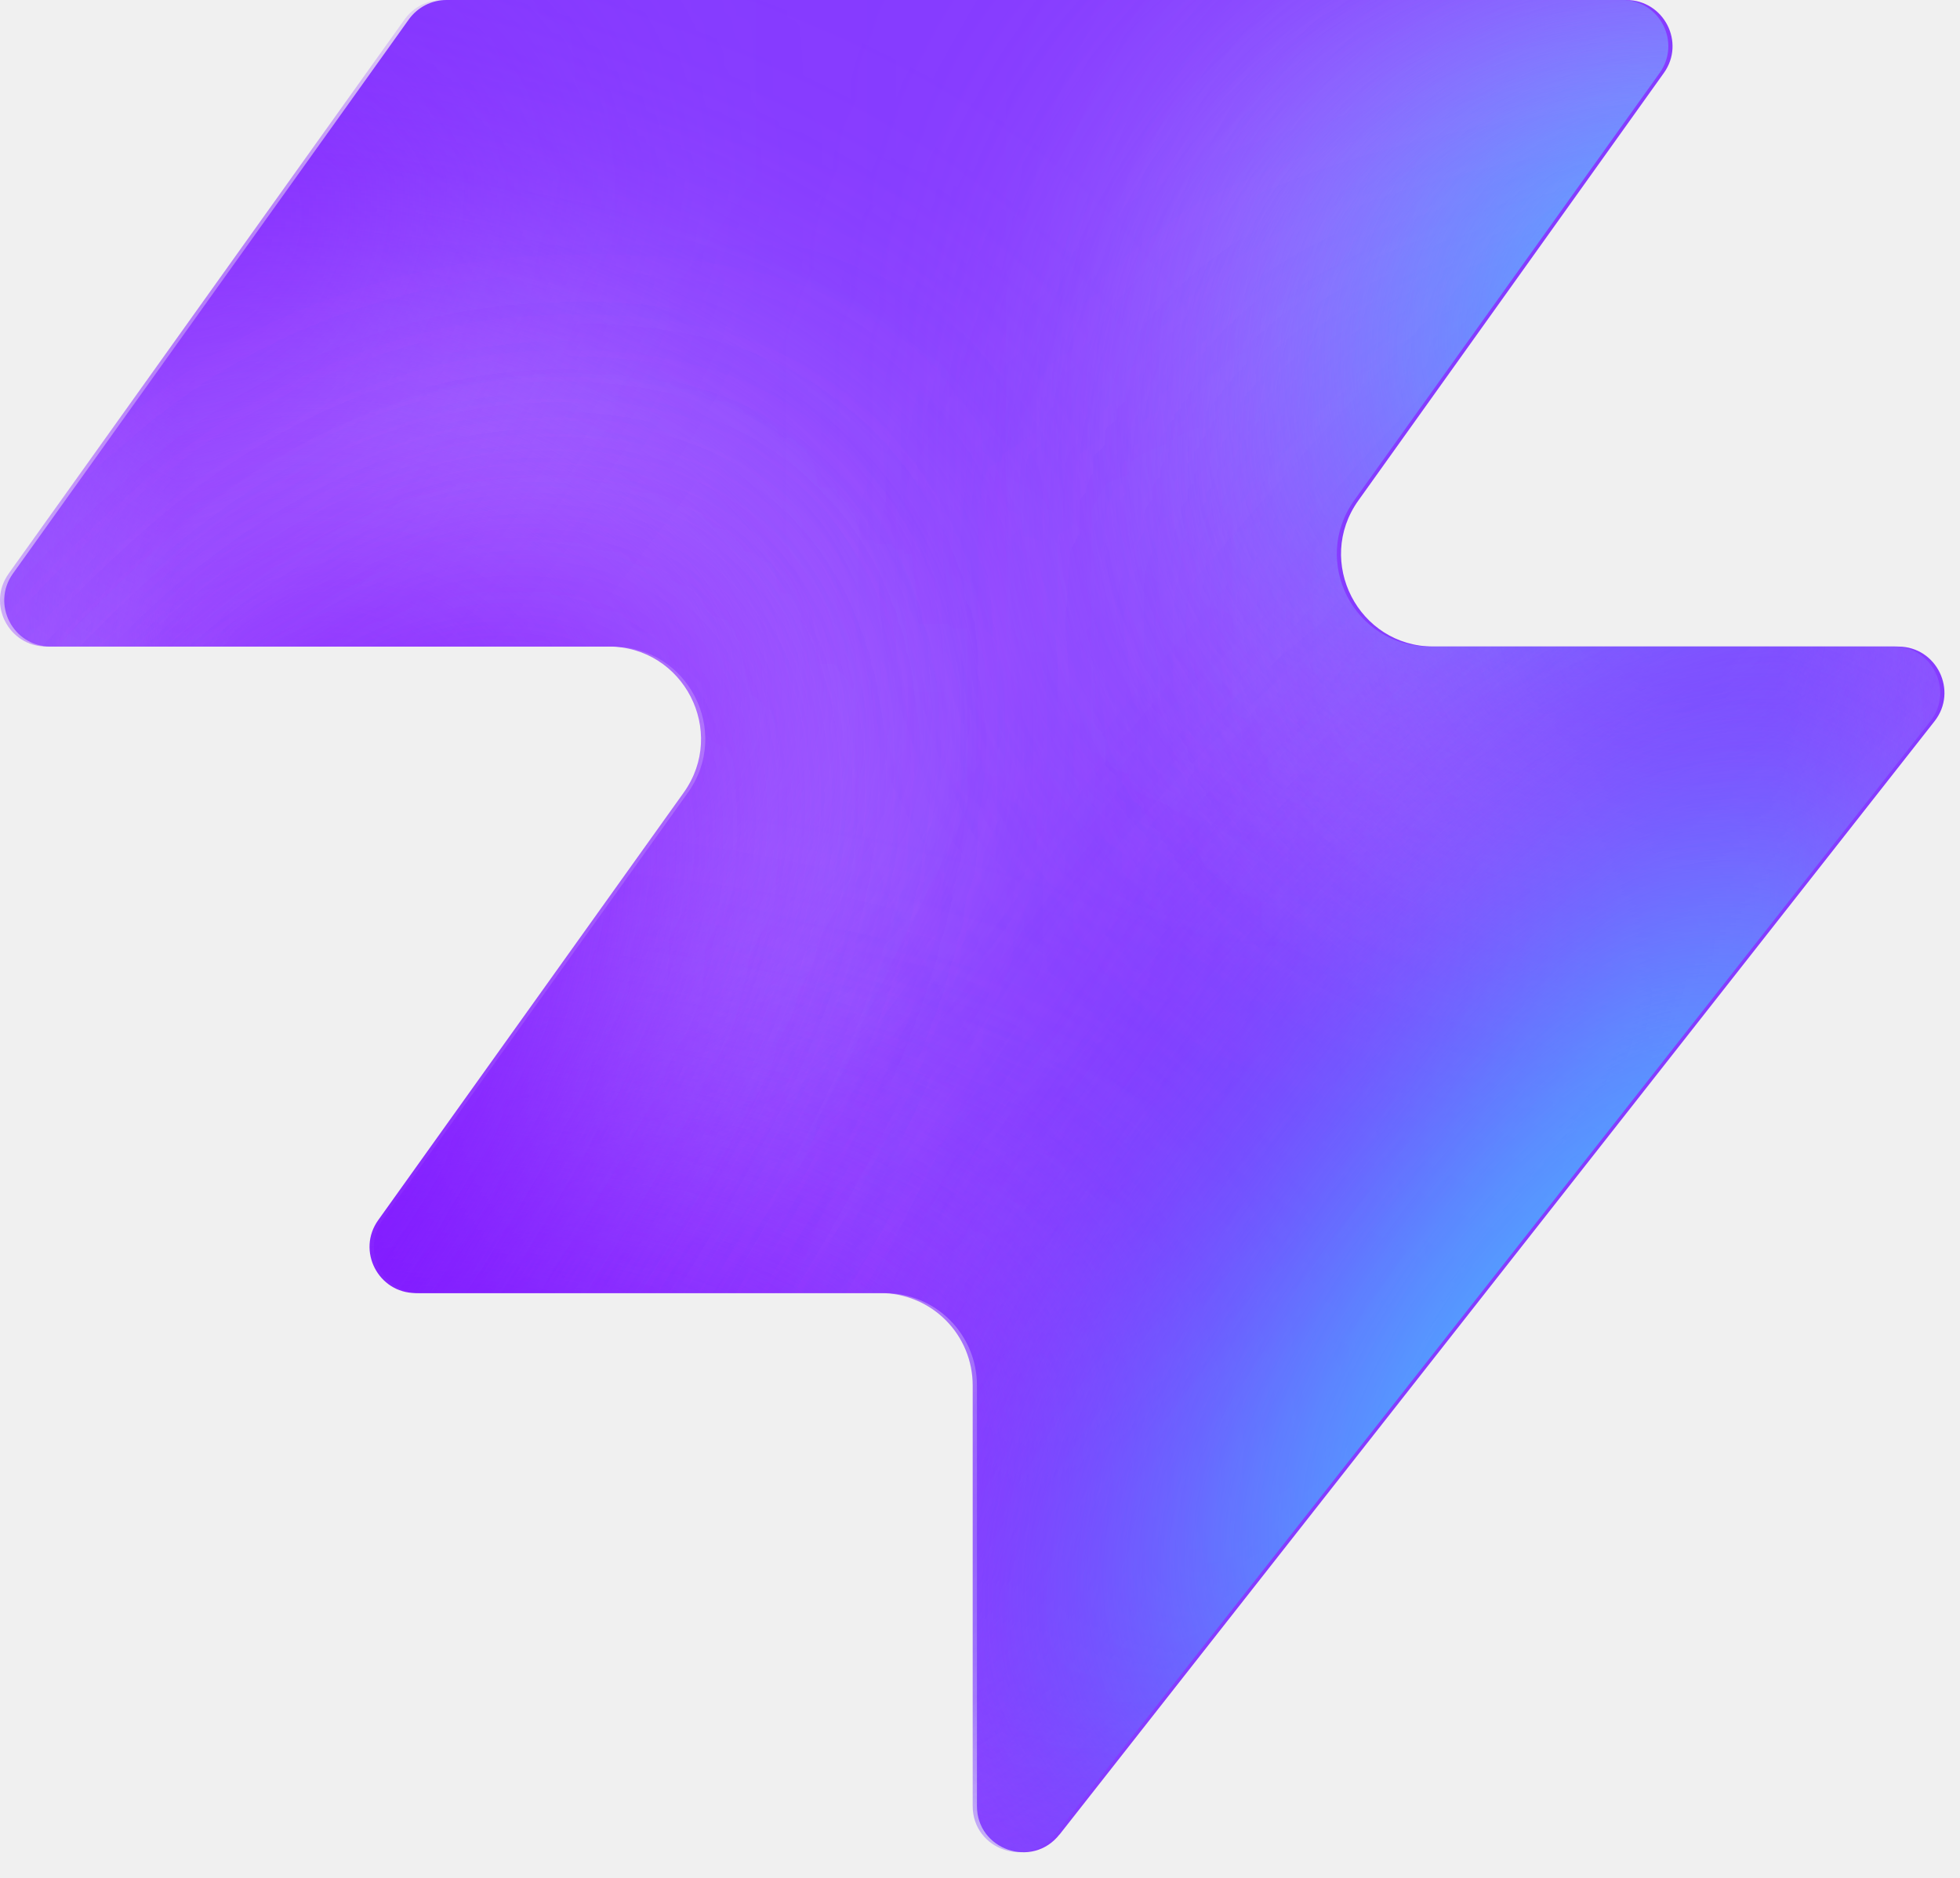
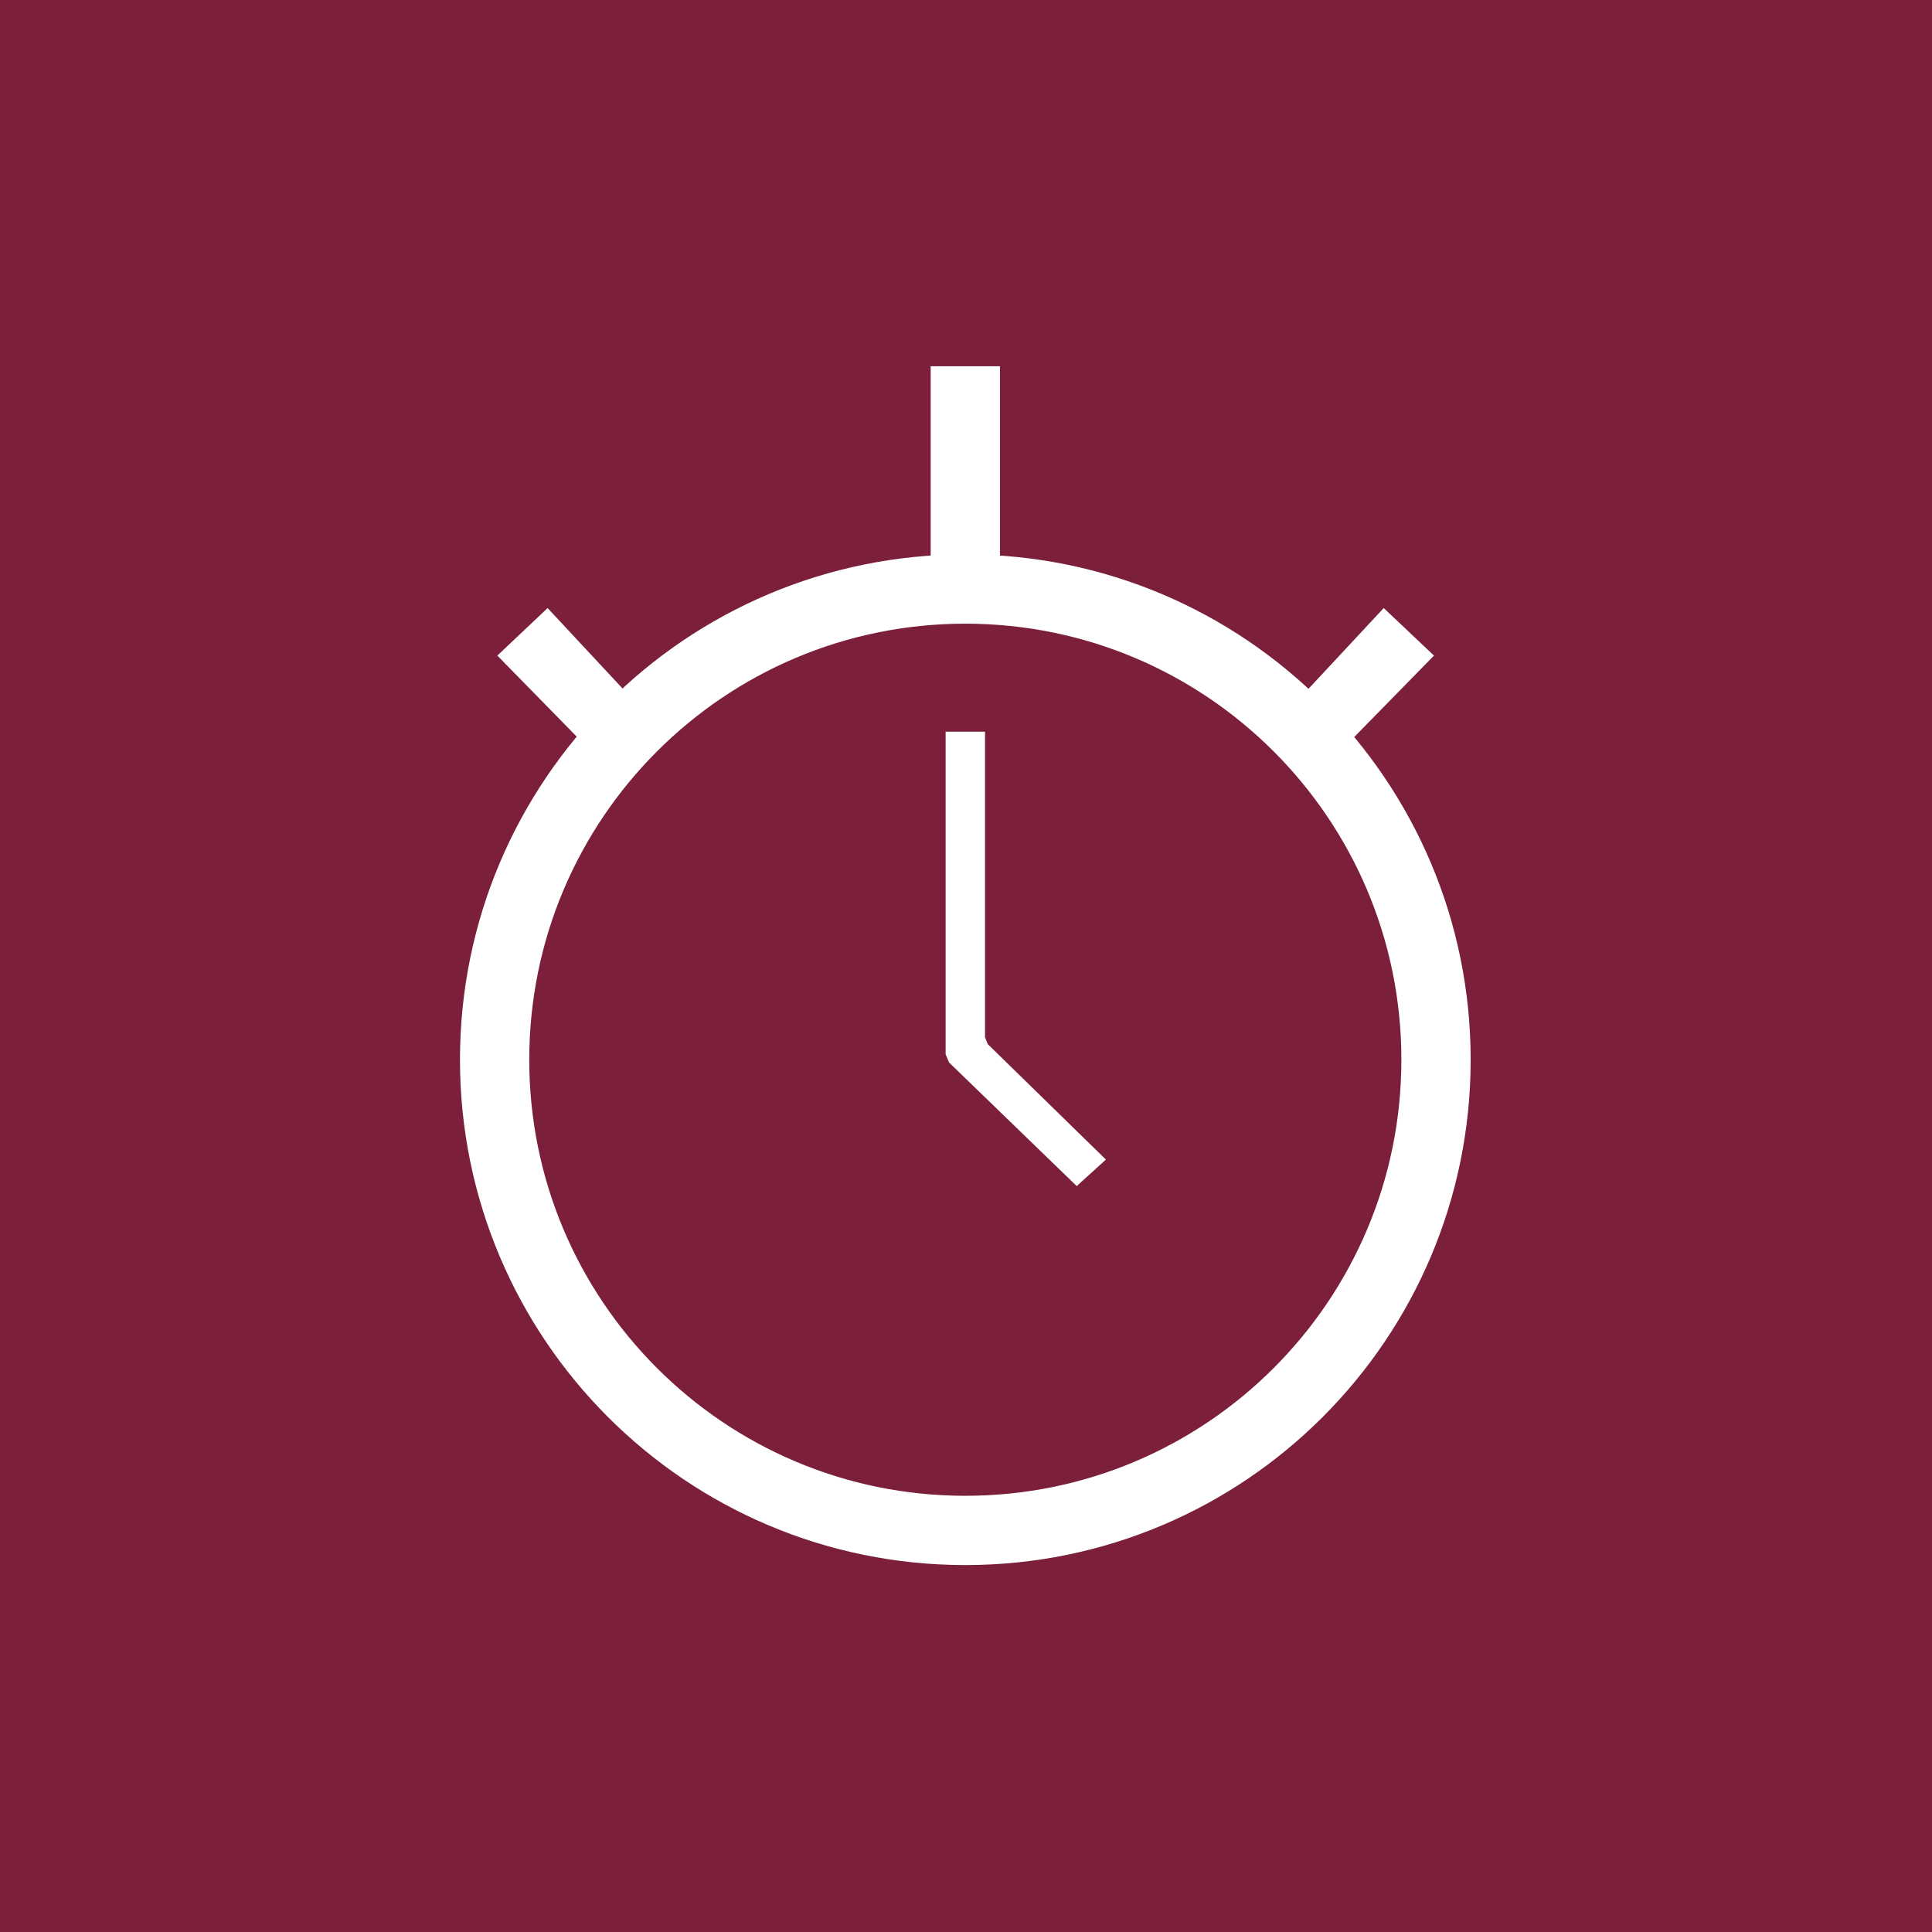
- <svg xmlns="http://www.w3.org/2000/svg" width="48" height="46" fill="none" viewBox="0 0 48 46">
-   <path fill="#863bff" d="M25.946 44.938c-.664.845-2.021.375-2.021-.698V33.937a2.26 2.26 0 0 0-2.262-2.262H10.287c-.92 0-1.456-1.04-.92-1.788l7.48-10.471c1.07-1.497 0-3.578-1.842-3.578H1.237c-.92 0-1.456-1.04-.92-1.788L10.013.474c.214-.297.556-.474.92-.474h28.894c.92 0 1.456 1.04.92 1.788l-7.48 10.471c-1.07 1.498 0 3.579 1.842 3.579h11.377c.943 0 1.473 1.088.89 1.83L25.947 44.94z" style="fill:#863bff;fill:color(display-p3 .525 .23 1);fill-opacity:1" />
-   <mask id="a" width="48" height="46" x="0" y="0" maskUnits="userSpaceOnUse" style="mask-type:alpha">
-     <path fill="#000" d="M25.842 44.938c-.664.844-2.021.375-2.021-.698V33.937a2.26 2.26 0 0 0-2.262-2.262H10.183c-.92 0-1.456-1.04-.92-1.788l7.48-10.471c1.07-1.498 0-3.579-1.842-3.579H1.133c-.92 0-1.456-1.04-.92-1.787L9.91.473c.214-.297.556-.474.92-.474h28.894c.92 0 1.456 1.04.92 1.788l-7.48 10.471c-1.07 1.498 0 3.578 1.842 3.578h11.377c.943 0 1.473 1.088.89 1.832L25.843 44.94z" style="fill:#000;fill-opacity:1" />
-   </mask>
-   <g mask="url(#a)">
-     <g filter="url(#b)">
-       <ellipse cx="5.508" cy="14.704" fill="#ede6ff" rx="5.508" ry="14.704" style="fill:#ede6ff;fill:color(display-p3 .927 .903 1);fill-opacity:1" transform="matrix(.00324 1 1 -.00324 -4.47 31.516)" />
-     </g>
-     <g filter="url(#c)">
-       <ellipse cx="10.399" cy="29.851" fill="#ede6ff" rx="10.399" ry="29.851" style="fill:#ede6ff;fill:color(display-p3 .927 .903 1);fill-opacity:1" transform="matrix(.00324 1 1 -.00324 -39.328 7.883)" />
-     </g>
-     <g filter="url(#d)">
-       <ellipse cx="5.508" cy="30.487" fill="#7e14ff" rx="5.508" ry="30.487" style="fill:#7e14ff;fill:color(display-p3 .492 .077 1);fill-opacity:1" transform="rotate(89.814 -25.913 -14.639)scale(1 -1)" />
-     </g>
-     <g filter="url(#e)">
-       <ellipse cx="5.508" cy="30.599" fill="#7e14ff" rx="5.508" ry="30.599" style="fill:#7e14ff;fill:color(display-p3 .492 .077 1);fill-opacity:1" transform="rotate(89.814 -32.644 -3.334)scale(1 -1)" />
-     </g>
-     <g filter="url(#f)">
-       <ellipse cx="5.508" cy="30.599" fill="#7e14ff" rx="5.508" ry="30.599" style="fill:#7e14ff;fill:color(display-p3 .492 .077 1);fill-opacity:1" transform="matrix(.00324 1 1 -.00324 -34.34 30.47)" />
-     </g>
-     <g filter="url(#g)">
-       <ellipse cx="14.072" cy="22.078" fill="#ede6ff" rx="14.072" ry="22.078" style="fill:#ede6ff;fill:color(display-p3 .927 .903 1);fill-opacity:1" transform="rotate(93.35 24.506 48.493)scale(-1 1)" />
-     </g>
-     <g filter="url(#h)">
-       <ellipse cx="3.47" cy="21.501" fill="#7e14ff" rx="3.47" ry="21.501" style="fill:#7e14ff;fill:color(display-p3 .492 .077 1);fill-opacity:1" transform="rotate(89.009 28.708 47.59)scale(-1 1)" />
-     </g>
-     <g filter="url(#i)">
-       <ellipse cx="3.47" cy="21.501" fill="#7e14ff" rx="3.47" ry="21.501" style="fill:#7e14ff;fill:color(display-p3 .492 .077 1);fill-opacity:1" transform="rotate(89.009 28.708 47.59)scale(-1 1)" />
-     </g>
-     <g filter="url(#j)">
-       <ellipse cx=".387" cy="8.972" fill="#7e14ff" rx="4.407" ry="29.108" style="fill:#7e14ff;fill:color(display-p3 .492 .077 1);fill-opacity:1" transform="rotate(39.51 .387 8.972)" />
-     </g>
-     <g filter="url(#k)">
-       <ellipse cx="47.523" cy="-6.092" fill="#7e14ff" rx="4.407" ry="29.108" style="fill:#7e14ff;fill:color(display-p3 .492 .077 1);fill-opacity:1" transform="rotate(37.892 47.523 -6.092)" />
-     </g>
-     <g filter="url(#l)">
-       <ellipse cx="41.412" cy="6.333" fill="#47bfff" rx="5.971" ry="9.665" style="fill:#47bfff;fill:color(display-p3 .28 .748 1);fill-opacity:1" transform="rotate(37.892 41.412 6.333)" />
-     </g>
-     <g filter="url(#m)">
-       <ellipse cx="-1.879" cy="38.332" fill="#7e14ff" rx="4.407" ry="29.108" style="fill:#7e14ff;fill:color(display-p3 .492 .077 1);fill-opacity:1" transform="rotate(37.892 -1.88 38.332)" />
-     </g>
-     <g filter="url(#n)">
-       <ellipse cx="-1.879" cy="38.332" fill="#7e14ff" rx="4.407" ry="29.108" style="fill:#7e14ff;fill:color(display-p3 .492 .077 1);fill-opacity:1" transform="rotate(37.892 -1.88 38.332)" />
-     </g>
-     <g filter="url(#o)">
-       <ellipse cx="35.651" cy="29.907" fill="#7e14ff" rx="4.407" ry="29.108" style="fill:#7e14ff;fill:color(display-p3 .492 .077 1);fill-opacity:1" transform="rotate(37.892 35.651 29.907)" />
-     </g>
-     <g filter="url(#p)">
-       <ellipse cx="38.418" cy="32.4" fill="#47bfff" rx="5.971" ry="15.297" style="fill:#47bfff;fill:color(display-p3 .28 .748 1);fill-opacity:1" transform="rotate(37.892 38.418 32.4)" />
-     </g>
+ <svg xmlns="http://www.w3.org/2000/svg" viewBox="0 0 1024 1024">
+   <rect width="1024" height="1024" fill="#7B1F3A" />
+   <g transform="translate(512 512) scale(0.36) translate(-850 -990)" fill="#FFFFFF">
+     <circle cx="849" cy="1128" r="693" fill="none" stroke="#FFFFFF" stroke-width="102" />
+     <path d="M798 107h102v330H798zM160 533l74-70 136 146-66 71zM1539 533l-74-70-136 146 66 71zM820 645h58v450l4 10 174 170-43 39-188-182-5-12z" />
  </g>
-   <defs>
-     <filter id="b" width="60.045" height="41.654" x="-19.77" y="16.149" color-interpolation-filters="sRGB" filterUnits="userSpaceOnUse">
-       <feFlood flood-opacity="0" result="BackgroundImageFix" />
-       <feBlend in="SourceGraphic" in2="BackgroundImageFix" result="shape" />
-       <feGaussianBlur result="effect1_foregroundBlur_2002_17158" stdDeviation="7.659" />
-     </filter>
-     <filter id="c" width="90.34" height="51.437" x="-54.613" y="-7.533" color-interpolation-filters="sRGB" filterUnits="userSpaceOnUse">
-       <feFlood flood-opacity="0" result="BackgroundImageFix" />
-       <feBlend in="SourceGraphic" in2="BackgroundImageFix" result="shape" />
-       <feGaussianBlur result="effect1_foregroundBlur_2002_17158" stdDeviation="7.659" />
-     </filter>
-     <filter id="d" width="79.355" height="29.4" x="-49.64" y="2.03" color-interpolation-filters="sRGB" filterUnits="userSpaceOnUse">
-       <feFlood flood-opacity="0" result="BackgroundImageFix" />
-       <feBlend in="SourceGraphic" in2="BackgroundImageFix" result="shape" />
-       <feGaussianBlur result="effect1_foregroundBlur_2002_17158" stdDeviation="4.596" />
-     </filter>
-     <filter id="e" width="79.579" height="29.4" x="-45.045" y="20.029" color-interpolation-filters="sRGB" filterUnits="userSpaceOnUse">
-       <feFlood flood-opacity="0" result="BackgroundImageFix" />
-       <feBlend in="SourceGraphic" in2="BackgroundImageFix" result="shape" />
-       <feGaussianBlur result="effect1_foregroundBlur_2002_17158" stdDeviation="4.596" />
-     </filter>
-     <filter id="f" width="79.579" height="29.4" x="-43.513" y="21.178" color-interpolation-filters="sRGB" filterUnits="userSpaceOnUse">
-       <feFlood flood-opacity="0" result="BackgroundImageFix" />
-       <feBlend in="SourceGraphic" in2="BackgroundImageFix" result="shape" />
-       <feGaussianBlur result="effect1_foregroundBlur_2002_17158" stdDeviation="4.596" />
-     </filter>
-     <filter id="g" width="74.749" height="58.852" x="15.756" y="-17.901" color-interpolation-filters="sRGB" filterUnits="userSpaceOnUse">
-       <feFlood flood-opacity="0" result="BackgroundImageFix" />
-       <feBlend in="SourceGraphic" in2="BackgroundImageFix" result="shape" />
-       <feGaussianBlur result="effect1_foregroundBlur_2002_17158" stdDeviation="7.659" />
-     </filter>
-     <filter id="h" width="61.377" height="25.362" x="23.548" y="2.284" color-interpolation-filters="sRGB" filterUnits="userSpaceOnUse">
-       <feFlood flood-opacity="0" result="BackgroundImageFix" />
-       <feBlend in="SourceGraphic" in2="BackgroundImageFix" result="shape" />
-       <feGaussianBlur result="effect1_foregroundBlur_2002_17158" stdDeviation="4.596" />
-     </filter>
-     <filter id="i" width="61.377" height="25.362" x="23.548" y="2.284" color-interpolation-filters="sRGB" filterUnits="userSpaceOnUse">
-       <feFlood flood-opacity="0" result="BackgroundImageFix" />
-       <feBlend in="SourceGraphic" in2="BackgroundImageFix" result="shape" />
-       <feGaussianBlur result="effect1_foregroundBlur_2002_17158" stdDeviation="4.596" />
-     </filter>
-     <filter id="j" width="56.045" height="63.649" x="-27.636" y="-22.853" color-interpolation-filters="sRGB" filterUnits="userSpaceOnUse">
-       <feFlood flood-opacity="0" result="BackgroundImageFix" />
-       <feBlend in="SourceGraphic" in2="BackgroundImageFix" result="shape" />
-       <feGaussianBlur result="effect1_foregroundBlur_2002_17158" stdDeviation="4.596" />
-     </filter>
-     <filter id="k" width="54.814" height="64.646" x="20.116" y="-38.415" color-interpolation-filters="sRGB" filterUnits="userSpaceOnUse">
-       <feFlood flood-opacity="0" result="BackgroundImageFix" />
-       <feBlend in="SourceGraphic" in2="BackgroundImageFix" result="shape" />
-       <feGaussianBlur result="effect1_foregroundBlur_2002_17158" stdDeviation="4.596" />
-     </filter>
-     <filter id="l" width="33.541" height="35.313" x="24.641" y="-11.323" color-interpolation-filters="sRGB" filterUnits="userSpaceOnUse">
-       <feFlood flood-opacity="0" result="BackgroundImageFix" />
-       <feBlend in="SourceGraphic" in2="BackgroundImageFix" result="shape" />
-       <feGaussianBlur result="effect1_foregroundBlur_2002_17158" stdDeviation="4.596" />
-     </filter>
-     <filter id="m" width="54.814" height="64.646" x="-29.286" y="6.009" color-interpolation-filters="sRGB" filterUnits="userSpaceOnUse">
-       <feFlood flood-opacity="0" result="BackgroundImageFix" />
-       <feBlend in="SourceGraphic" in2="BackgroundImageFix" result="shape" />
-       <feGaussianBlur result="effect1_foregroundBlur_2002_17158" stdDeviation="4.596" />
-     </filter>
-     <filter id="n" width="54.814" height="64.646" x="-29.286" y="6.009" color-interpolation-filters="sRGB" filterUnits="userSpaceOnUse">
-       <feFlood flood-opacity="0" result="BackgroundImageFix" />
-       <feBlend in="SourceGraphic" in2="BackgroundImageFix" result="shape" />
-       <feGaussianBlur result="effect1_foregroundBlur_2002_17158" stdDeviation="4.596" />
-     </filter>
-     <filter id="o" width="54.814" height="64.646" x="8.244" y="-2.416" color-interpolation-filters="sRGB" filterUnits="userSpaceOnUse">
-       <feFlood flood-opacity="0" result="BackgroundImageFix" />
-       <feBlend in="SourceGraphic" in2="BackgroundImageFix" result="shape" />
-       <feGaussianBlur result="effect1_foregroundBlur_2002_17158" stdDeviation="4.596" />
-     </filter>
-     <filter id="p" width="39.409" height="43.623" x="18.713" y="10.588" color-interpolation-filters="sRGB" filterUnits="userSpaceOnUse">
-       <feFlood flood-opacity="0" result="BackgroundImageFix" />
-       <feBlend in="SourceGraphic" in2="BackgroundImageFix" result="shape" />
-       <feGaussianBlur result="effect1_foregroundBlur_2002_17158" stdDeviation="4.596" />
-     </filter>
-   </defs>
</svg>
